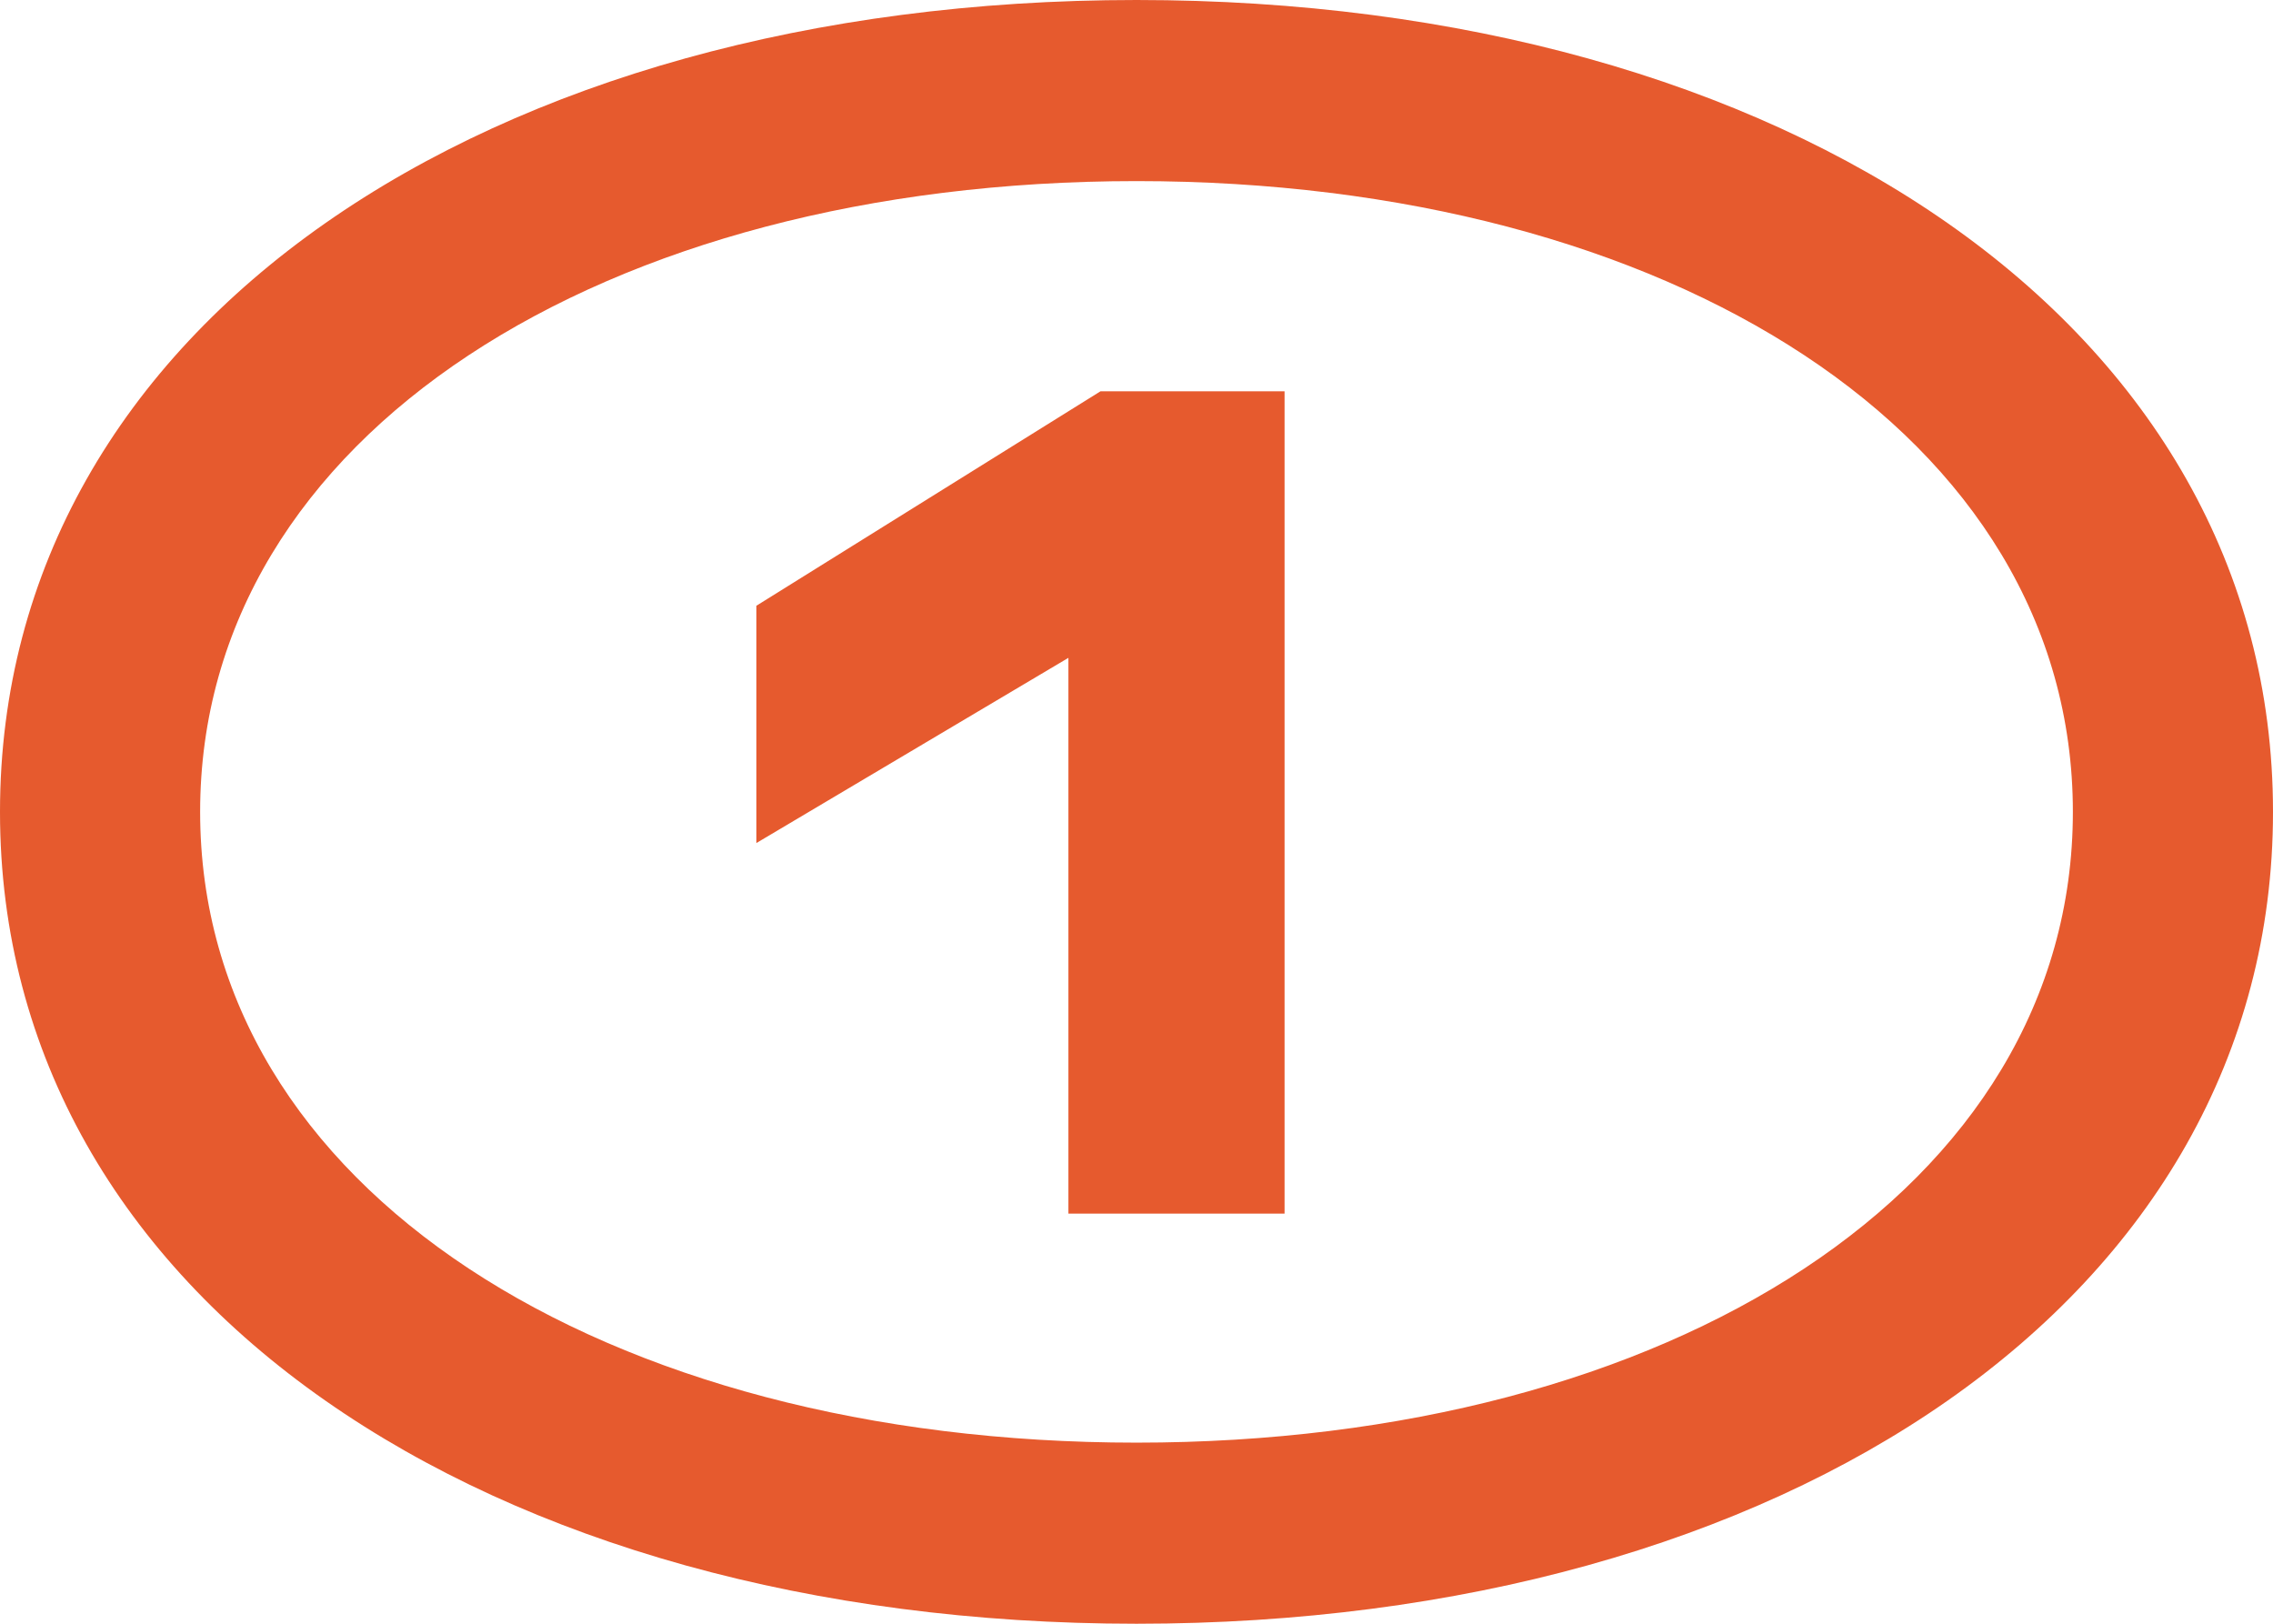
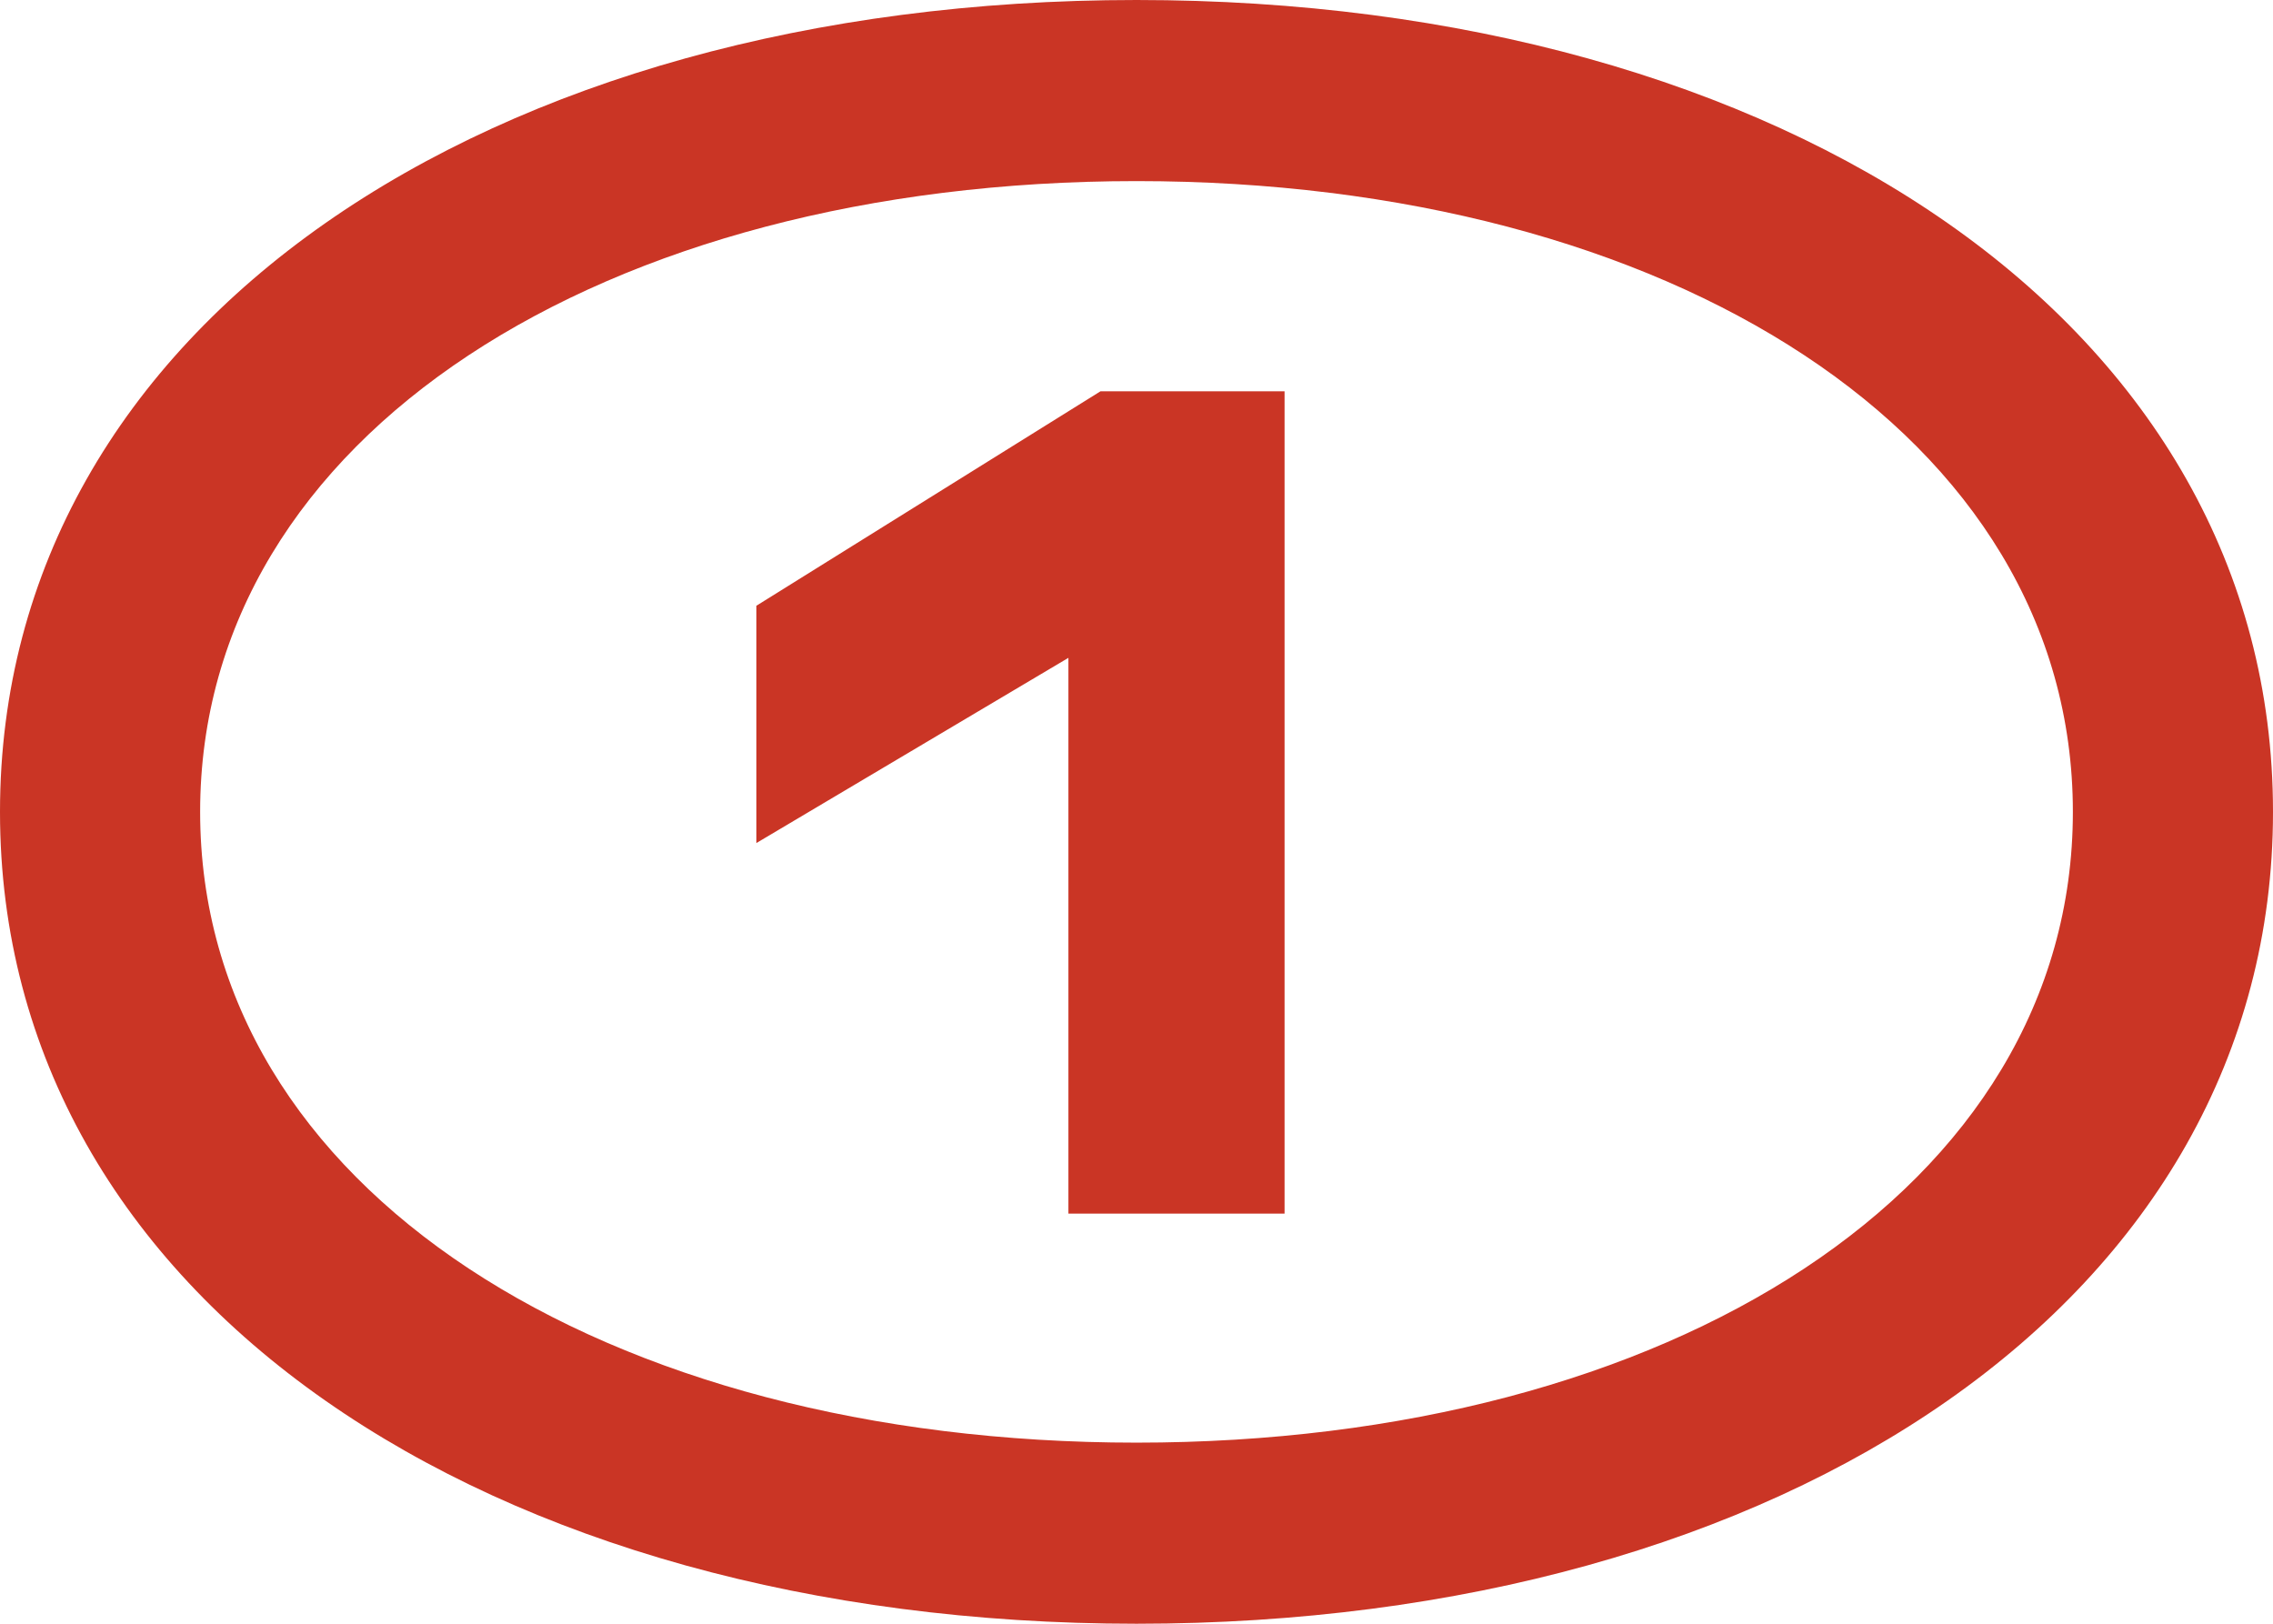
<svg xmlns="http://www.w3.org/2000/svg" width="21" height="15" viewBox="0 0 21 15" fill="none">
-   <path d="M10.5 15C4.511 15 0 12 0 7.5C0 3 4.511 0 10.5 0C16.489 0 21 3 21 7.5C21 12 16.489 15 10.5 15ZM10.5 13.327C15.417 13.327 19.151 10.981 19.151 7.5C19.151 4.019 15.417 1.673 10.5 1.673C5.583 1.673 1.849 4.019 1.849 7.5C1.849 10.981 5.583 13.327 10.5 13.327ZM9.871 11.211V6.077L6.988 7.788V5.596L10.167 3.615H11.868V11.211H9.871Z" fill="#E65A2E" />
+   <path d="M10.5 15C4.511 15 0 12 0 7.5C0 3 4.511 0 10.5 0C16.489 0 21 3 21 7.5C21 12 16.489 15 10.5 15ZM10.5 13.327C15.417 13.327 19.151 10.981 19.151 7.5C19.151 4.019 15.417 1.673 10.5 1.673C5.583 1.673 1.849 4.019 1.849 7.5C1.849 10.981 5.583 13.327 10.5 13.327ZM9.871 11.211V6.077L6.988 7.788V5.596L10.167 3.615H11.868V11.211H9.871Z" fill="#CA3525" />
</svg>
